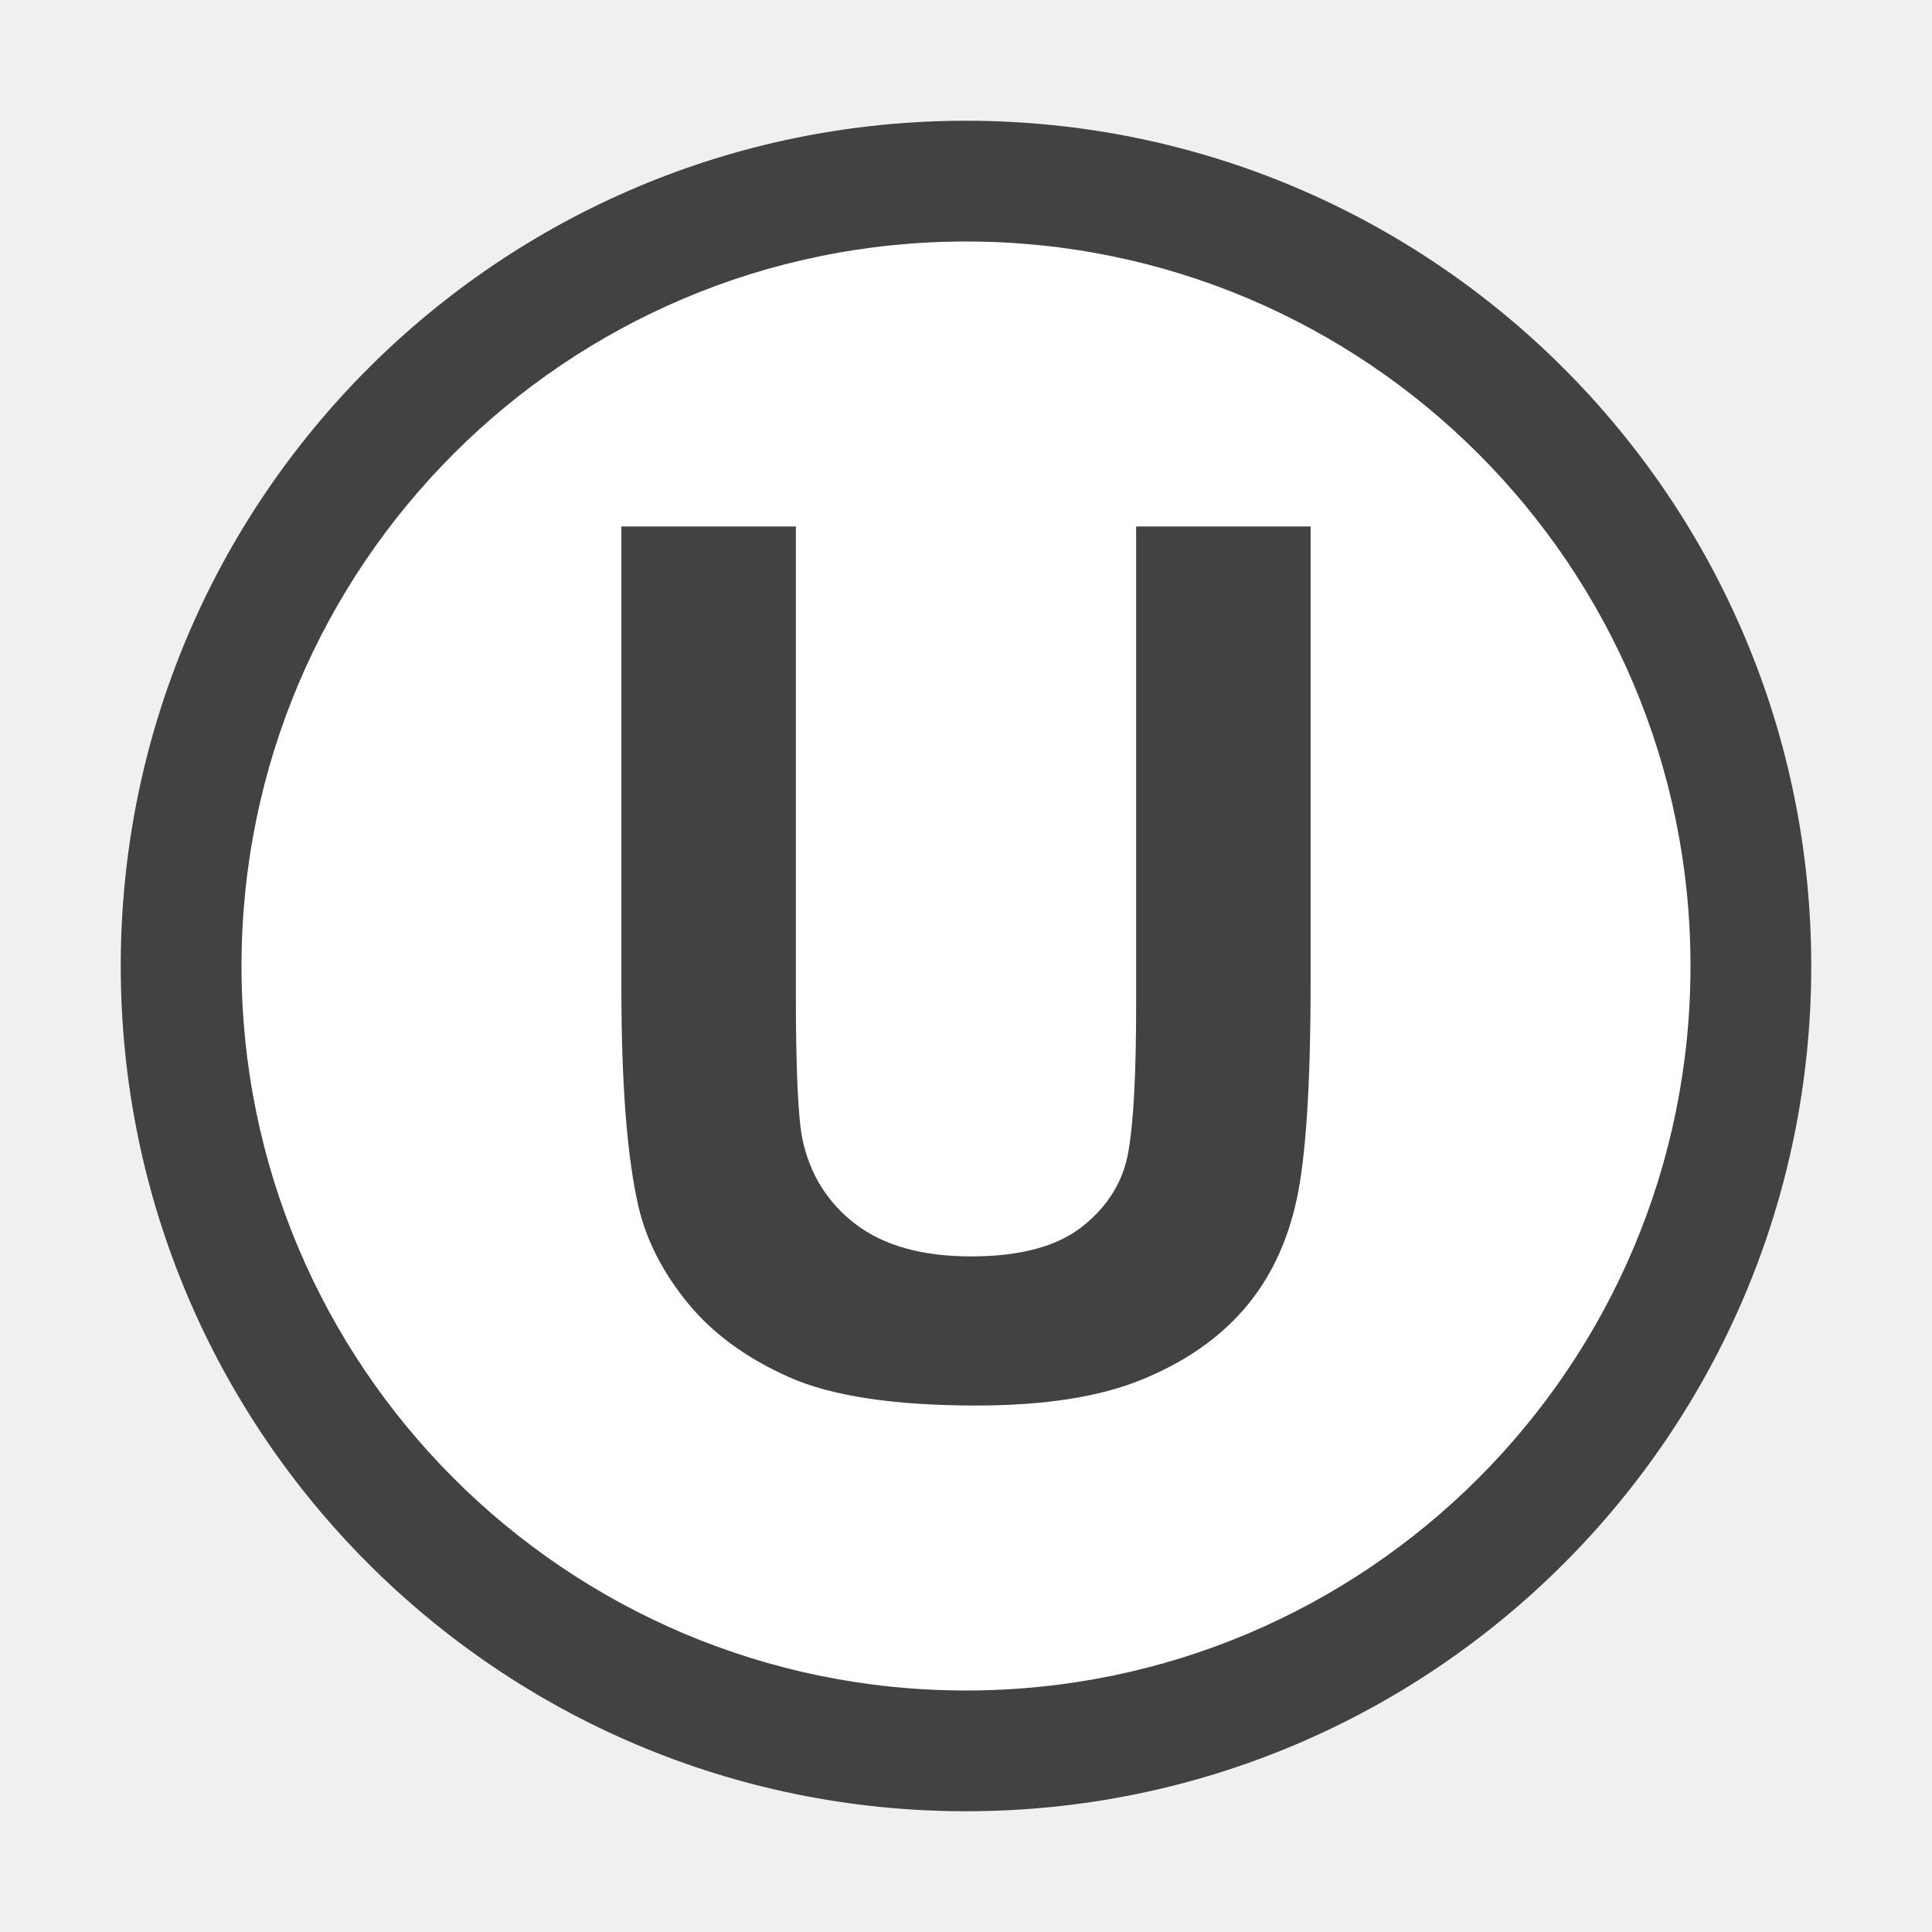
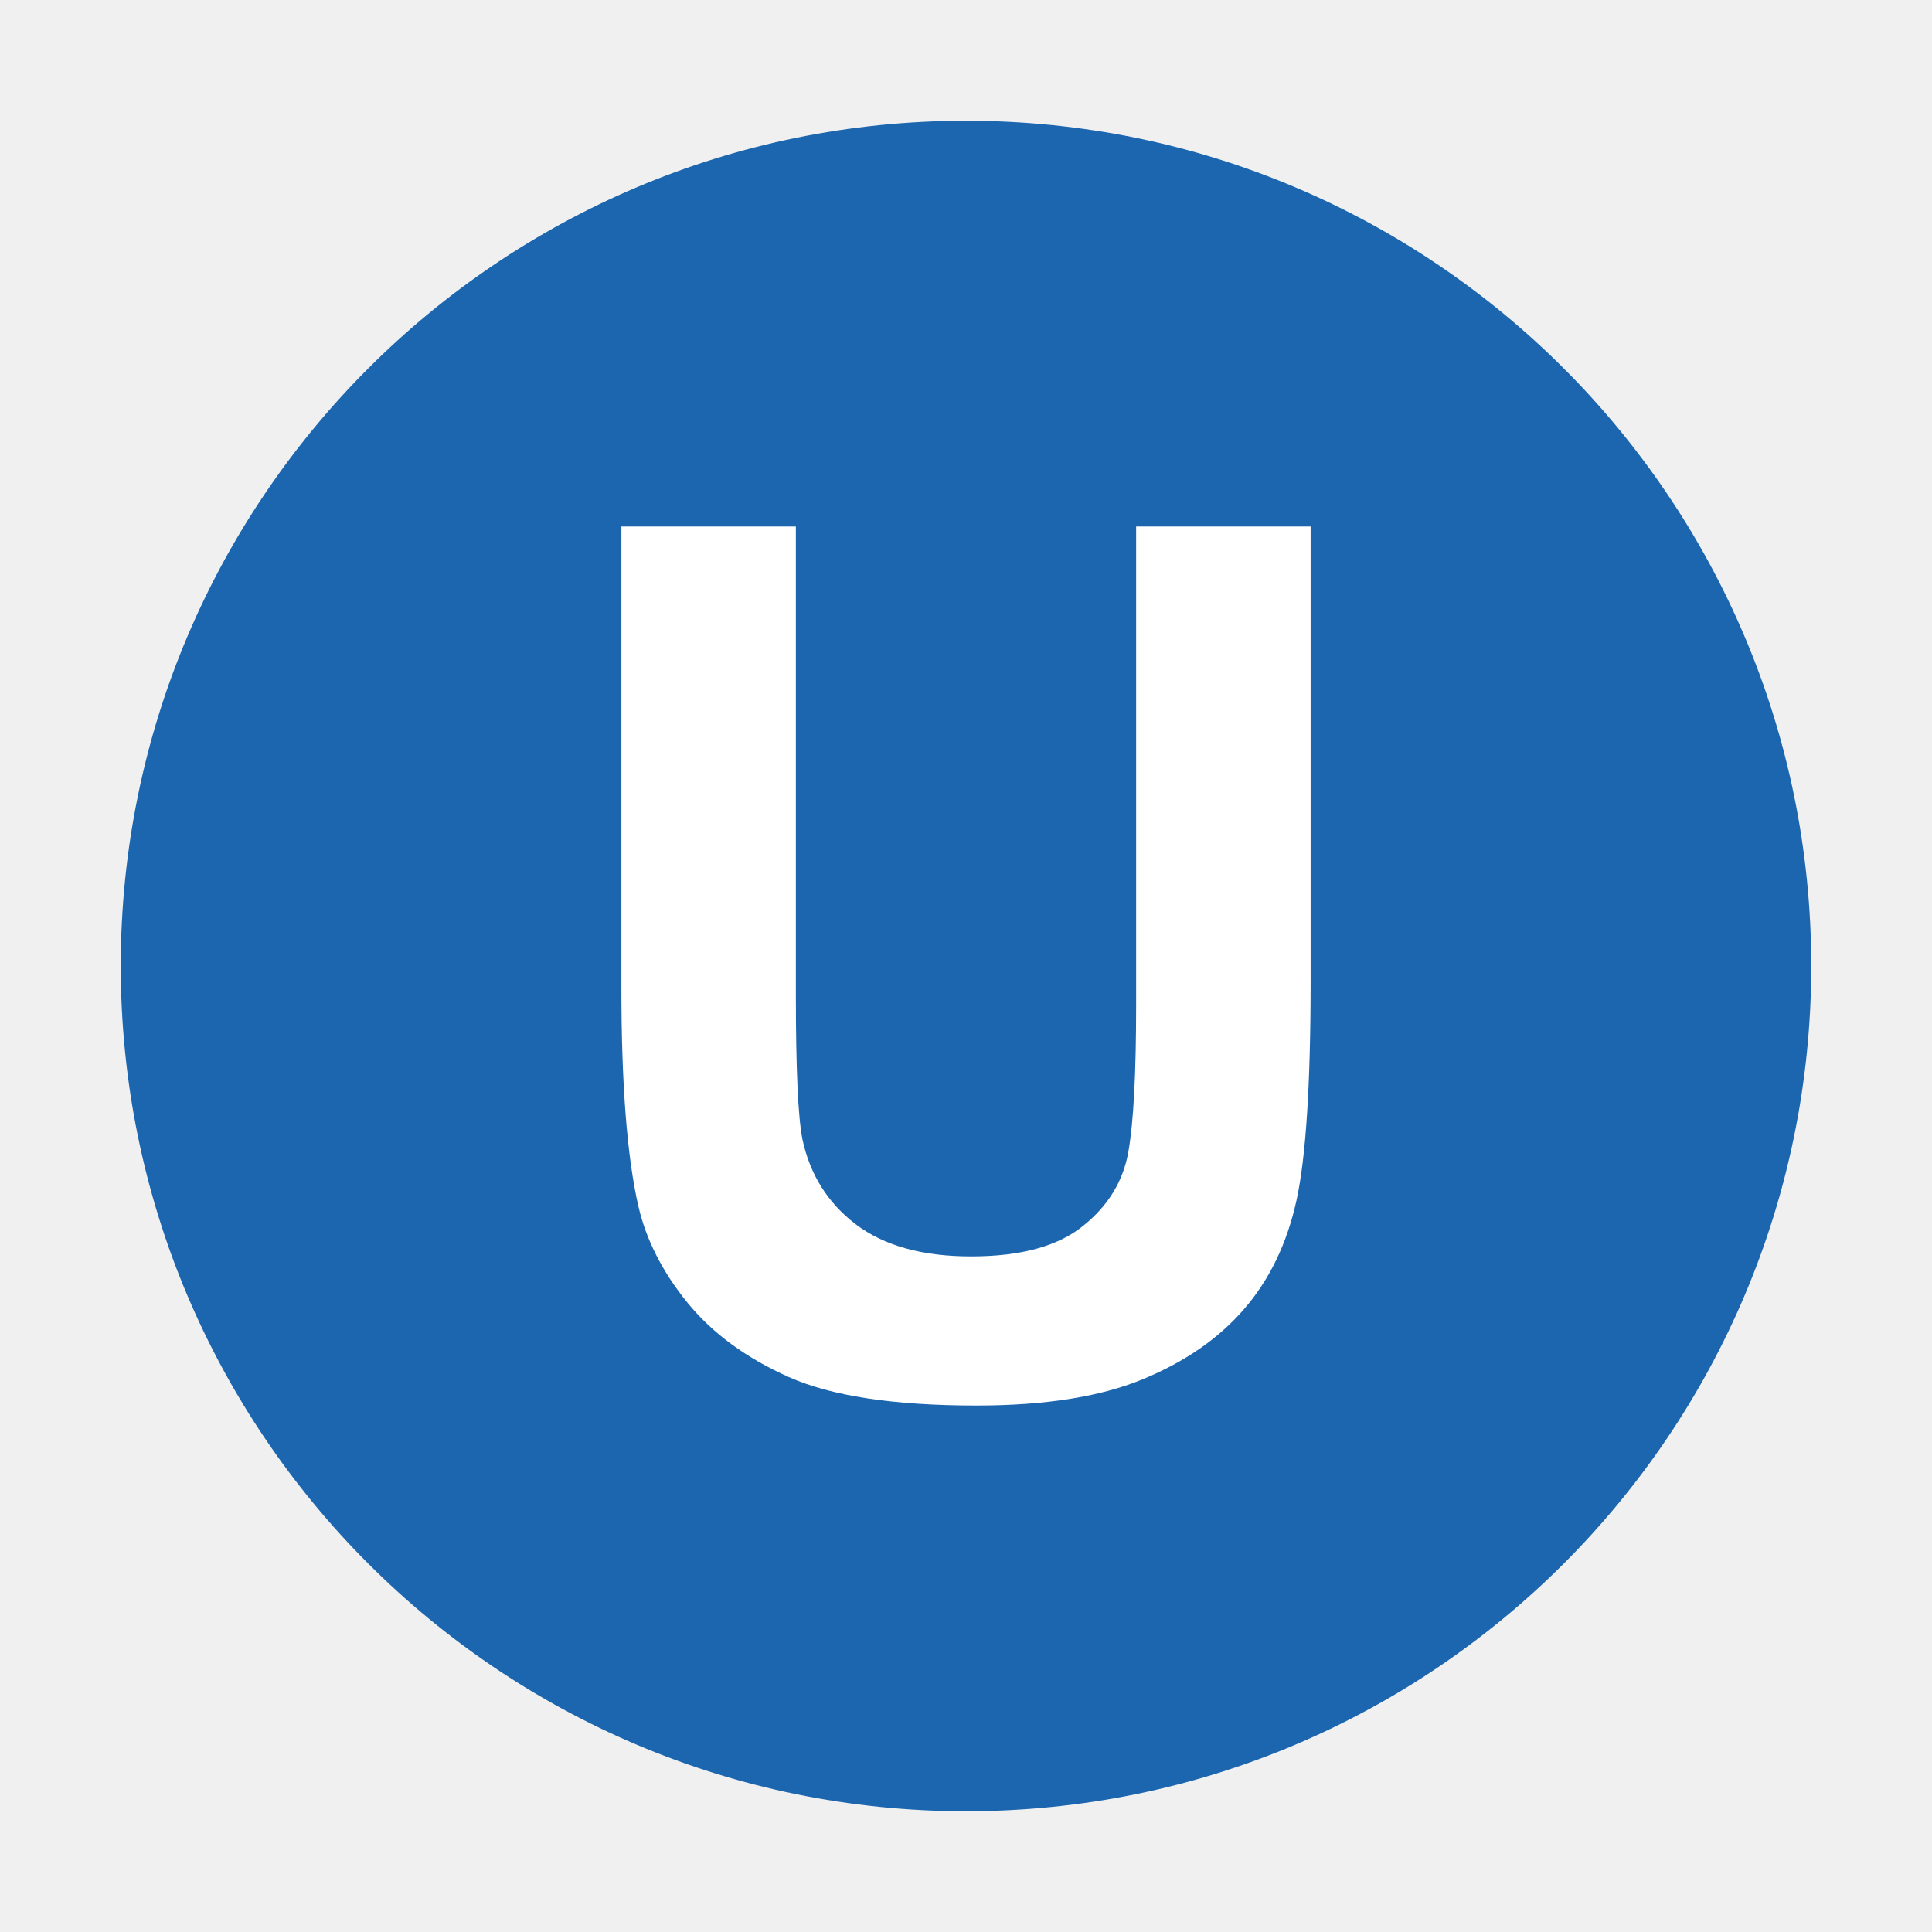
<svg xmlns="http://www.w3.org/2000/svg" width="100%" height="100%" viewBox="0 0 16 16" version="1.1" xml:space="preserve" style="fill-rule:evenodd;clip-rule:evenodd;stroke-linejoin:round;stroke-miterlimit:2;">
-   <circle id="Outer" cx="8" cy="8" r="7" style="fill:#424242;" />
-   <circle id="Inner" cx="8" cy="8" r="6" style="fill:#fff;" />
-   <path id="Text" d="M5.146,4.36l1.445,0l0,3.877c0,0.615 0.018,1.014 0.054,1.196c0.062,0.293 0.209,0.528 0.442,0.706c0.233,0.177 0.551,0.266 0.955,0.266c0.41,0 0.719,-0.084 0.927,-0.252c0.209,-0.167 0.334,-0.373 0.376,-0.617c0.043,-0.244 0.064,-0.65 0.064,-1.216l0,-3.96l1.445,0l0,3.76c0,0.859 -0.039,1.466 -0.117,1.821c-0.078,0.355 -0.222,0.654 -0.432,0.898c-0.21,0.244 -0.491,0.439 -0.843,0.584c-0.351,0.145 -0.81,0.217 -1.377,0.217c-0.683,0 -1.202,-0.079 -1.555,-0.237c-0.353,-0.158 -0.632,-0.363 -0.837,-0.615c-0.205,-0.252 -0.34,-0.517 -0.405,-0.793c-0.095,-0.411 -0.142,-1.016 -0.142,-1.817l0,-3.818Z" style="fill:#424242;fill-rule:nonzero;" />
+   <circle id="Outer" cx="8" cy="8" r="7" style="fill:#1c66b0;" />
+   <path id="Text" d="M5.146,4.36l1.445,0l0,3.877c0,0.615 0.018,1.014 0.054,1.196c0.062,0.293 0.209,0.528 0.442,0.706c0.233,0.177 0.551,0.266 0.955,0.266c0.41,0 0.719,-0.084 0.927,-0.252c0.209,-0.167 0.334,-0.373 0.376,-0.617c0.043,-0.244 0.064,-0.65 0.064,-1.216l0,-3.96l1.445,0l0,3.76c0,0.859 -0.039,1.466 -0.117,1.821c-0.078,0.355 -0.222,0.654 -0.432,0.898c-0.21,0.244 -0.491,0.439 -0.843,0.584c-0.351,0.145 -0.81,0.217 -1.377,0.217c-0.683,0 -1.202,-0.079 -1.555,-0.237c-0.353,-0.158 -0.632,-0.363 -0.837,-0.615c-0.205,-0.252 -0.34,-0.517 -0.405,-0.793c-0.095,-0.411 -0.142,-1.016 -0.142,-1.817l0,-3.818Z" style="fill:#fff;fill-rule:nonzero;" />
</svg>
